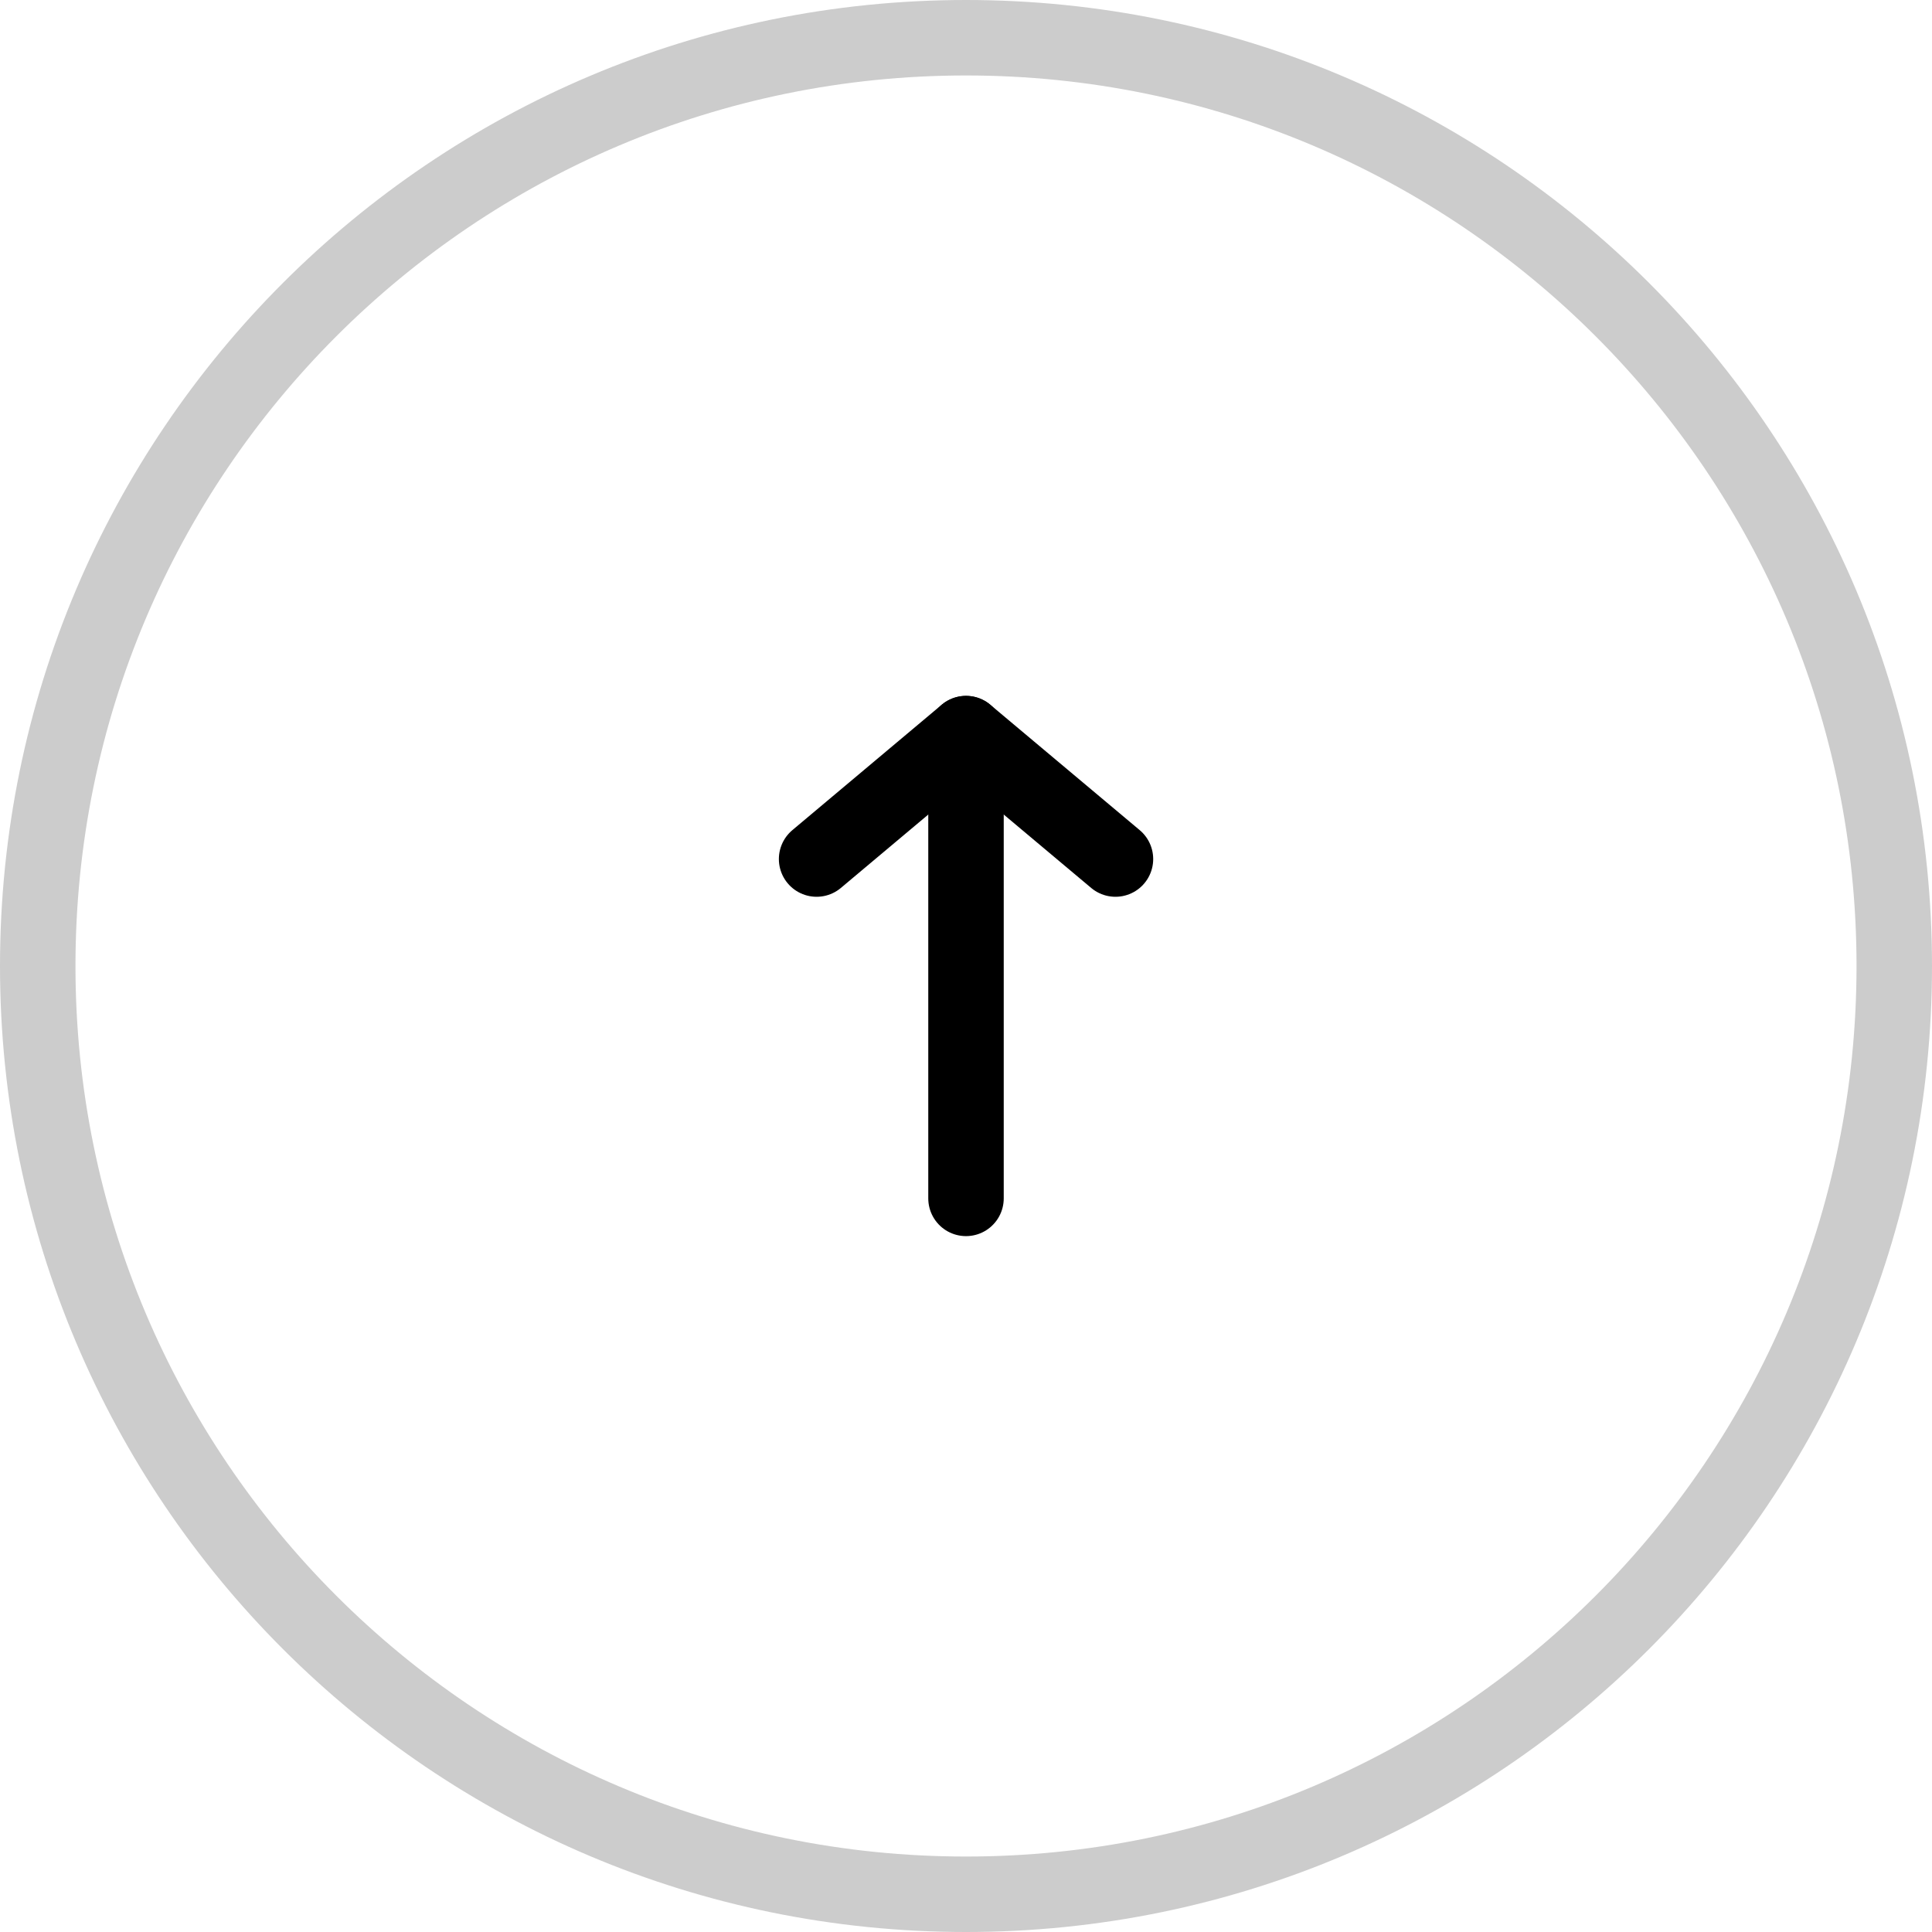
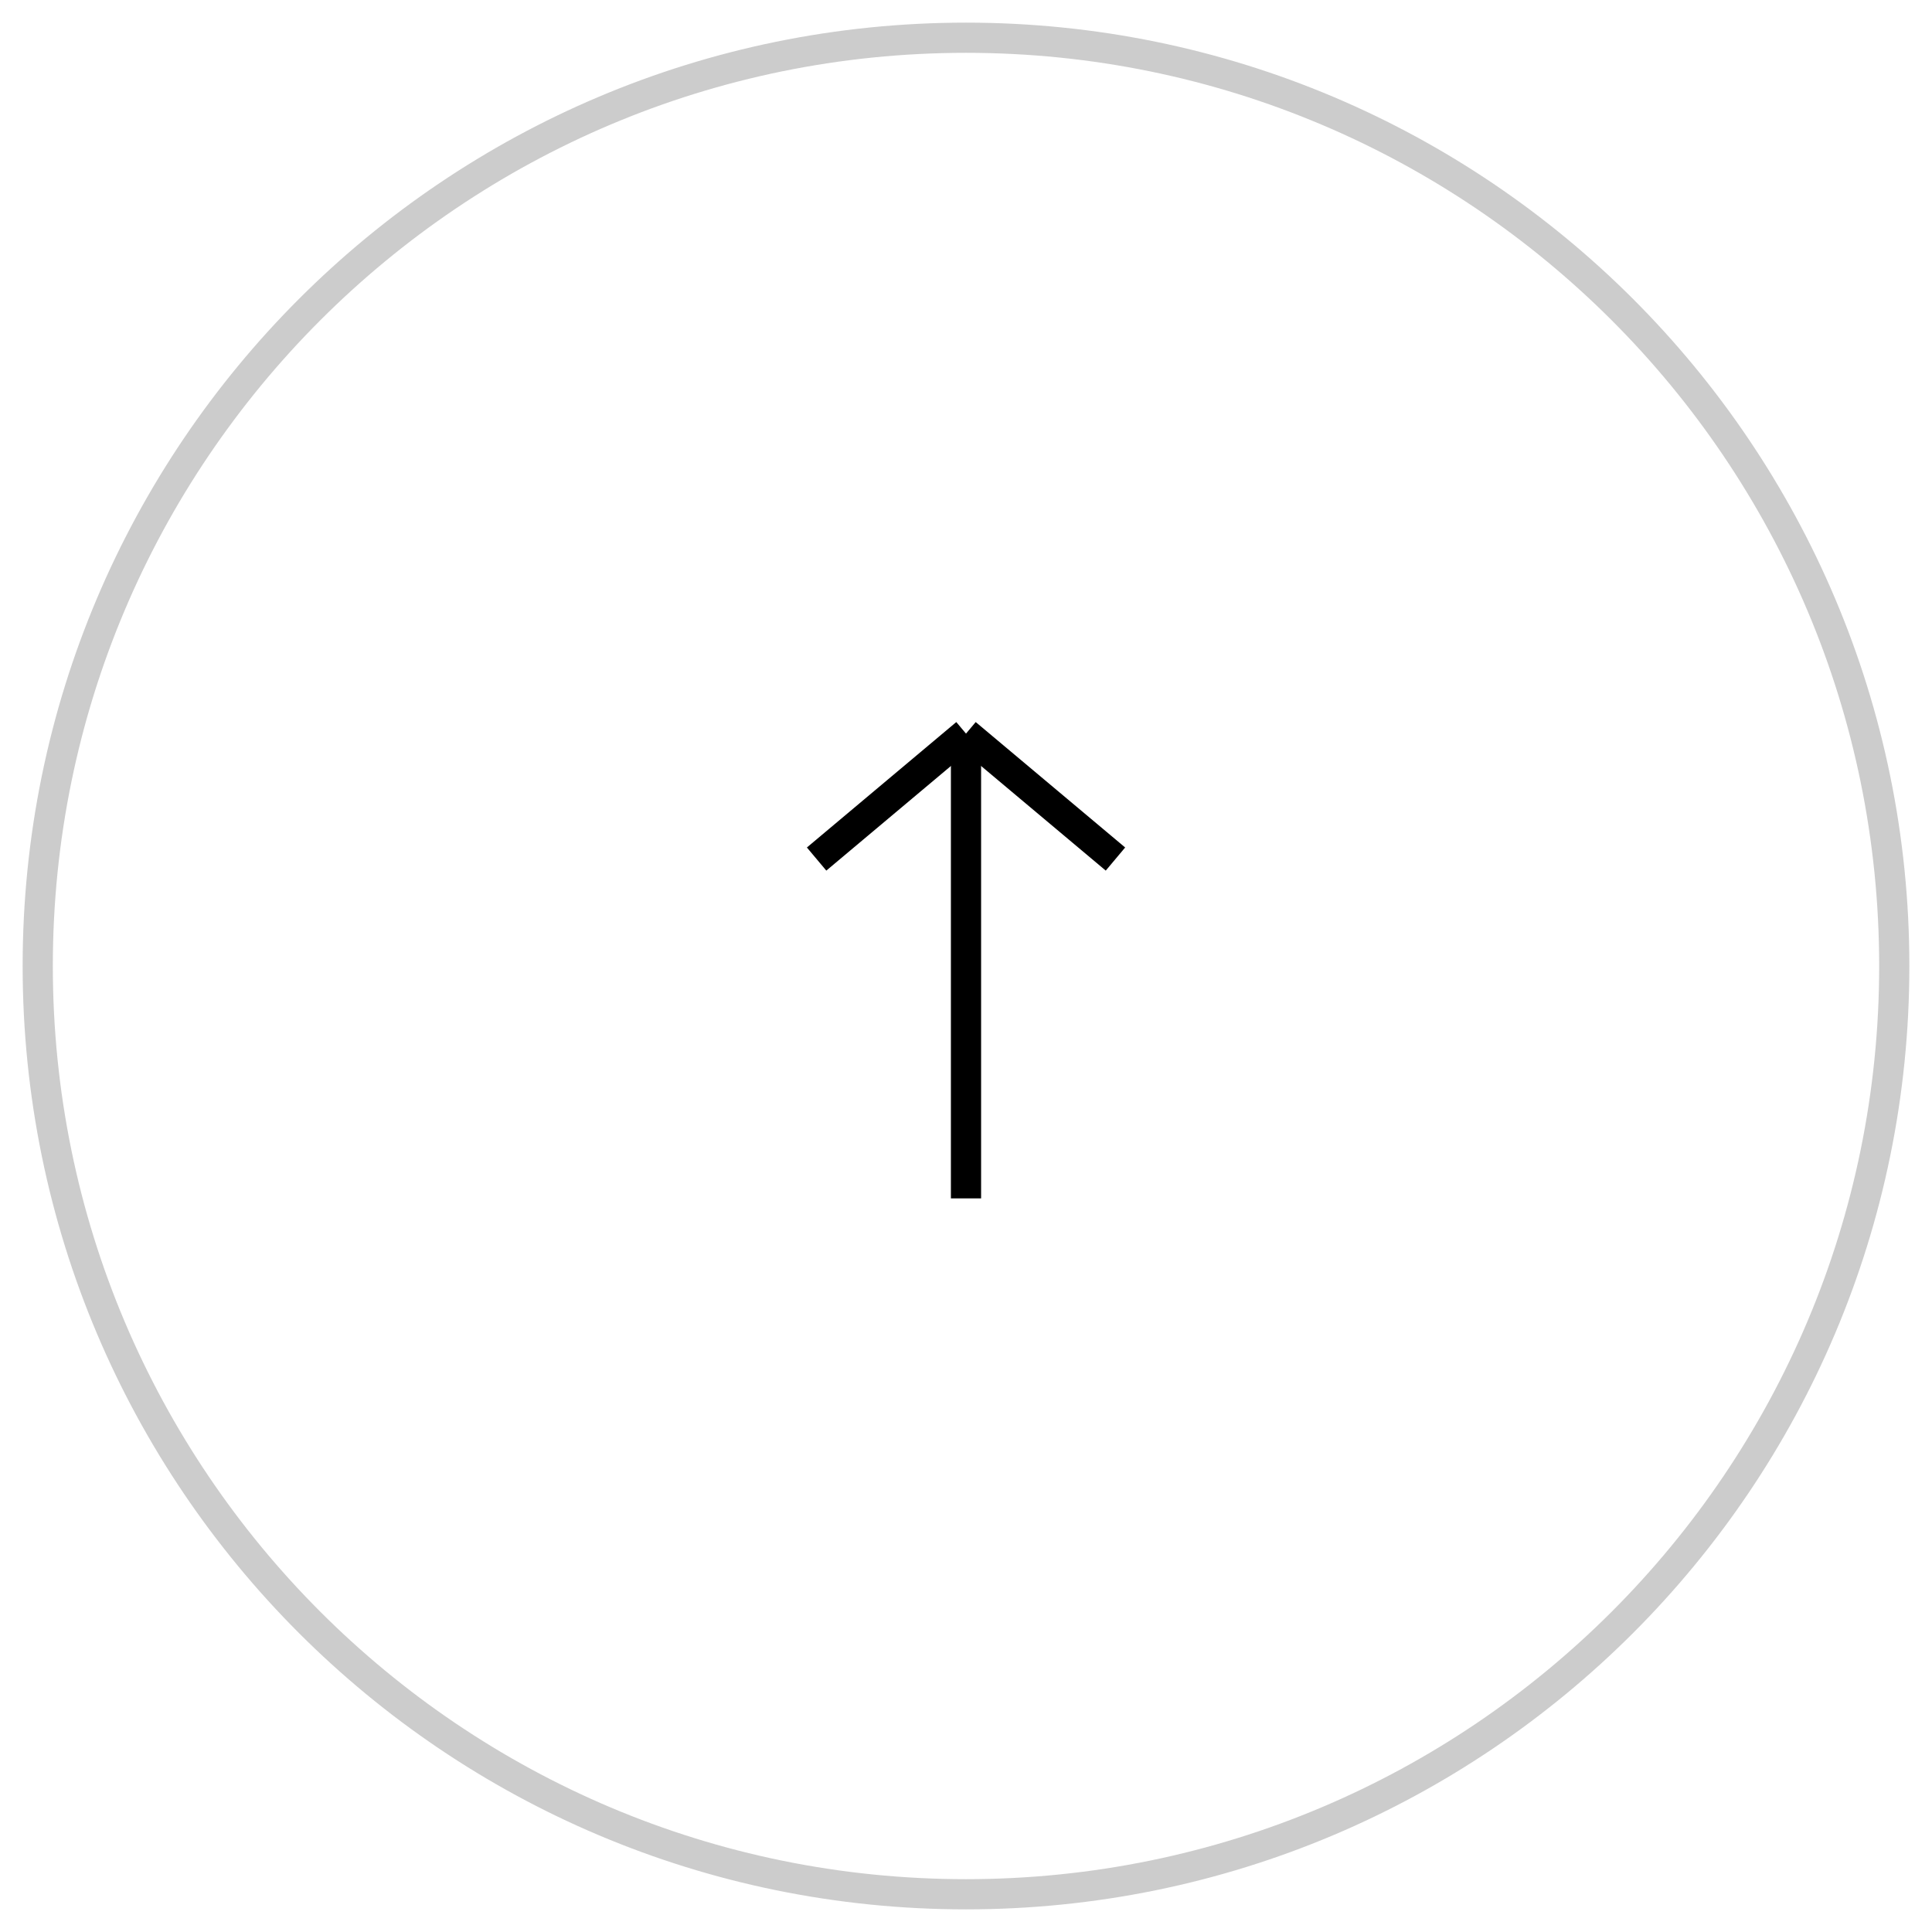
<svg xmlns="http://www.w3.org/2000/svg" width="64" height="64" viewBox="0 0 64 64">
  <g id="Group_1" data-name="Group 1" transform="translate(-152 -439)">
-     <line id="Line_1" data-name="Line 1" y1="14.91" transform="translate(184 463.788)" fill="none" stroke="#000" stroke-linecap="round" stroke-linejoin="round" stroke-width="2.5" />
-     <path id="Path_1" data-name="Path 1" d="M6,9.155,10.949,5" transform="translate(173.051 458.302)" fill="none" stroke="#000" stroke-linecap="round" stroke-linejoin="round" stroke-width="2.5" />
-     <path id="Path_2" data-name="Path 2" d="M10.949,5,15.9,9.155" transform="translate(173.051 458.302)" fill="none" stroke="#000" stroke-linecap="round" stroke-linejoin="round" stroke-width="2.5" />
-     <g id="Ellipse_1" data-name="Ellipse 1" transform="translate(152 439)" fill="none" stroke="rgba(0,0,0,0.2)" stroke-width="2.5">
+     <line id="Line_1" data-name="Line 1" y1="14.91" transform="translate(184 463.788)" fill="none" stroke="#000" strokeLinecap="round" strokeLinejoin="round" strokeWidth="2.5" />
+     <path id="Path_1" data-name="Path 1" d="M6,9.155,10.949,5" transform="translate(173.051 458.302)" fill="none" stroke="#000" strokeLinecap="round" strokeLinejoin="round" strokeWidth="2.5" />
+     <path id="Path_2" data-name="Path 2" d="M10.949,5,15.9,9.155" transform="translate(173.051 458.302)" fill="none" stroke="#000" strokeLinecap="round" strokeLinejoin="round" strokeWidth="2.5" />
+     <g id="Ellipse_1" data-name="Ellipse 1" transform="translate(152 439)" fill="none" stroke="rgba(0,0,0,0.2)" strokeWidth="2.5">
      <circle cx="32" cy="32" r="32" stroke="none" />
      <circle id="circle" cx="32" cy="32" r="30.75" fill="none" />
    </g>
  </g>
</svg>
